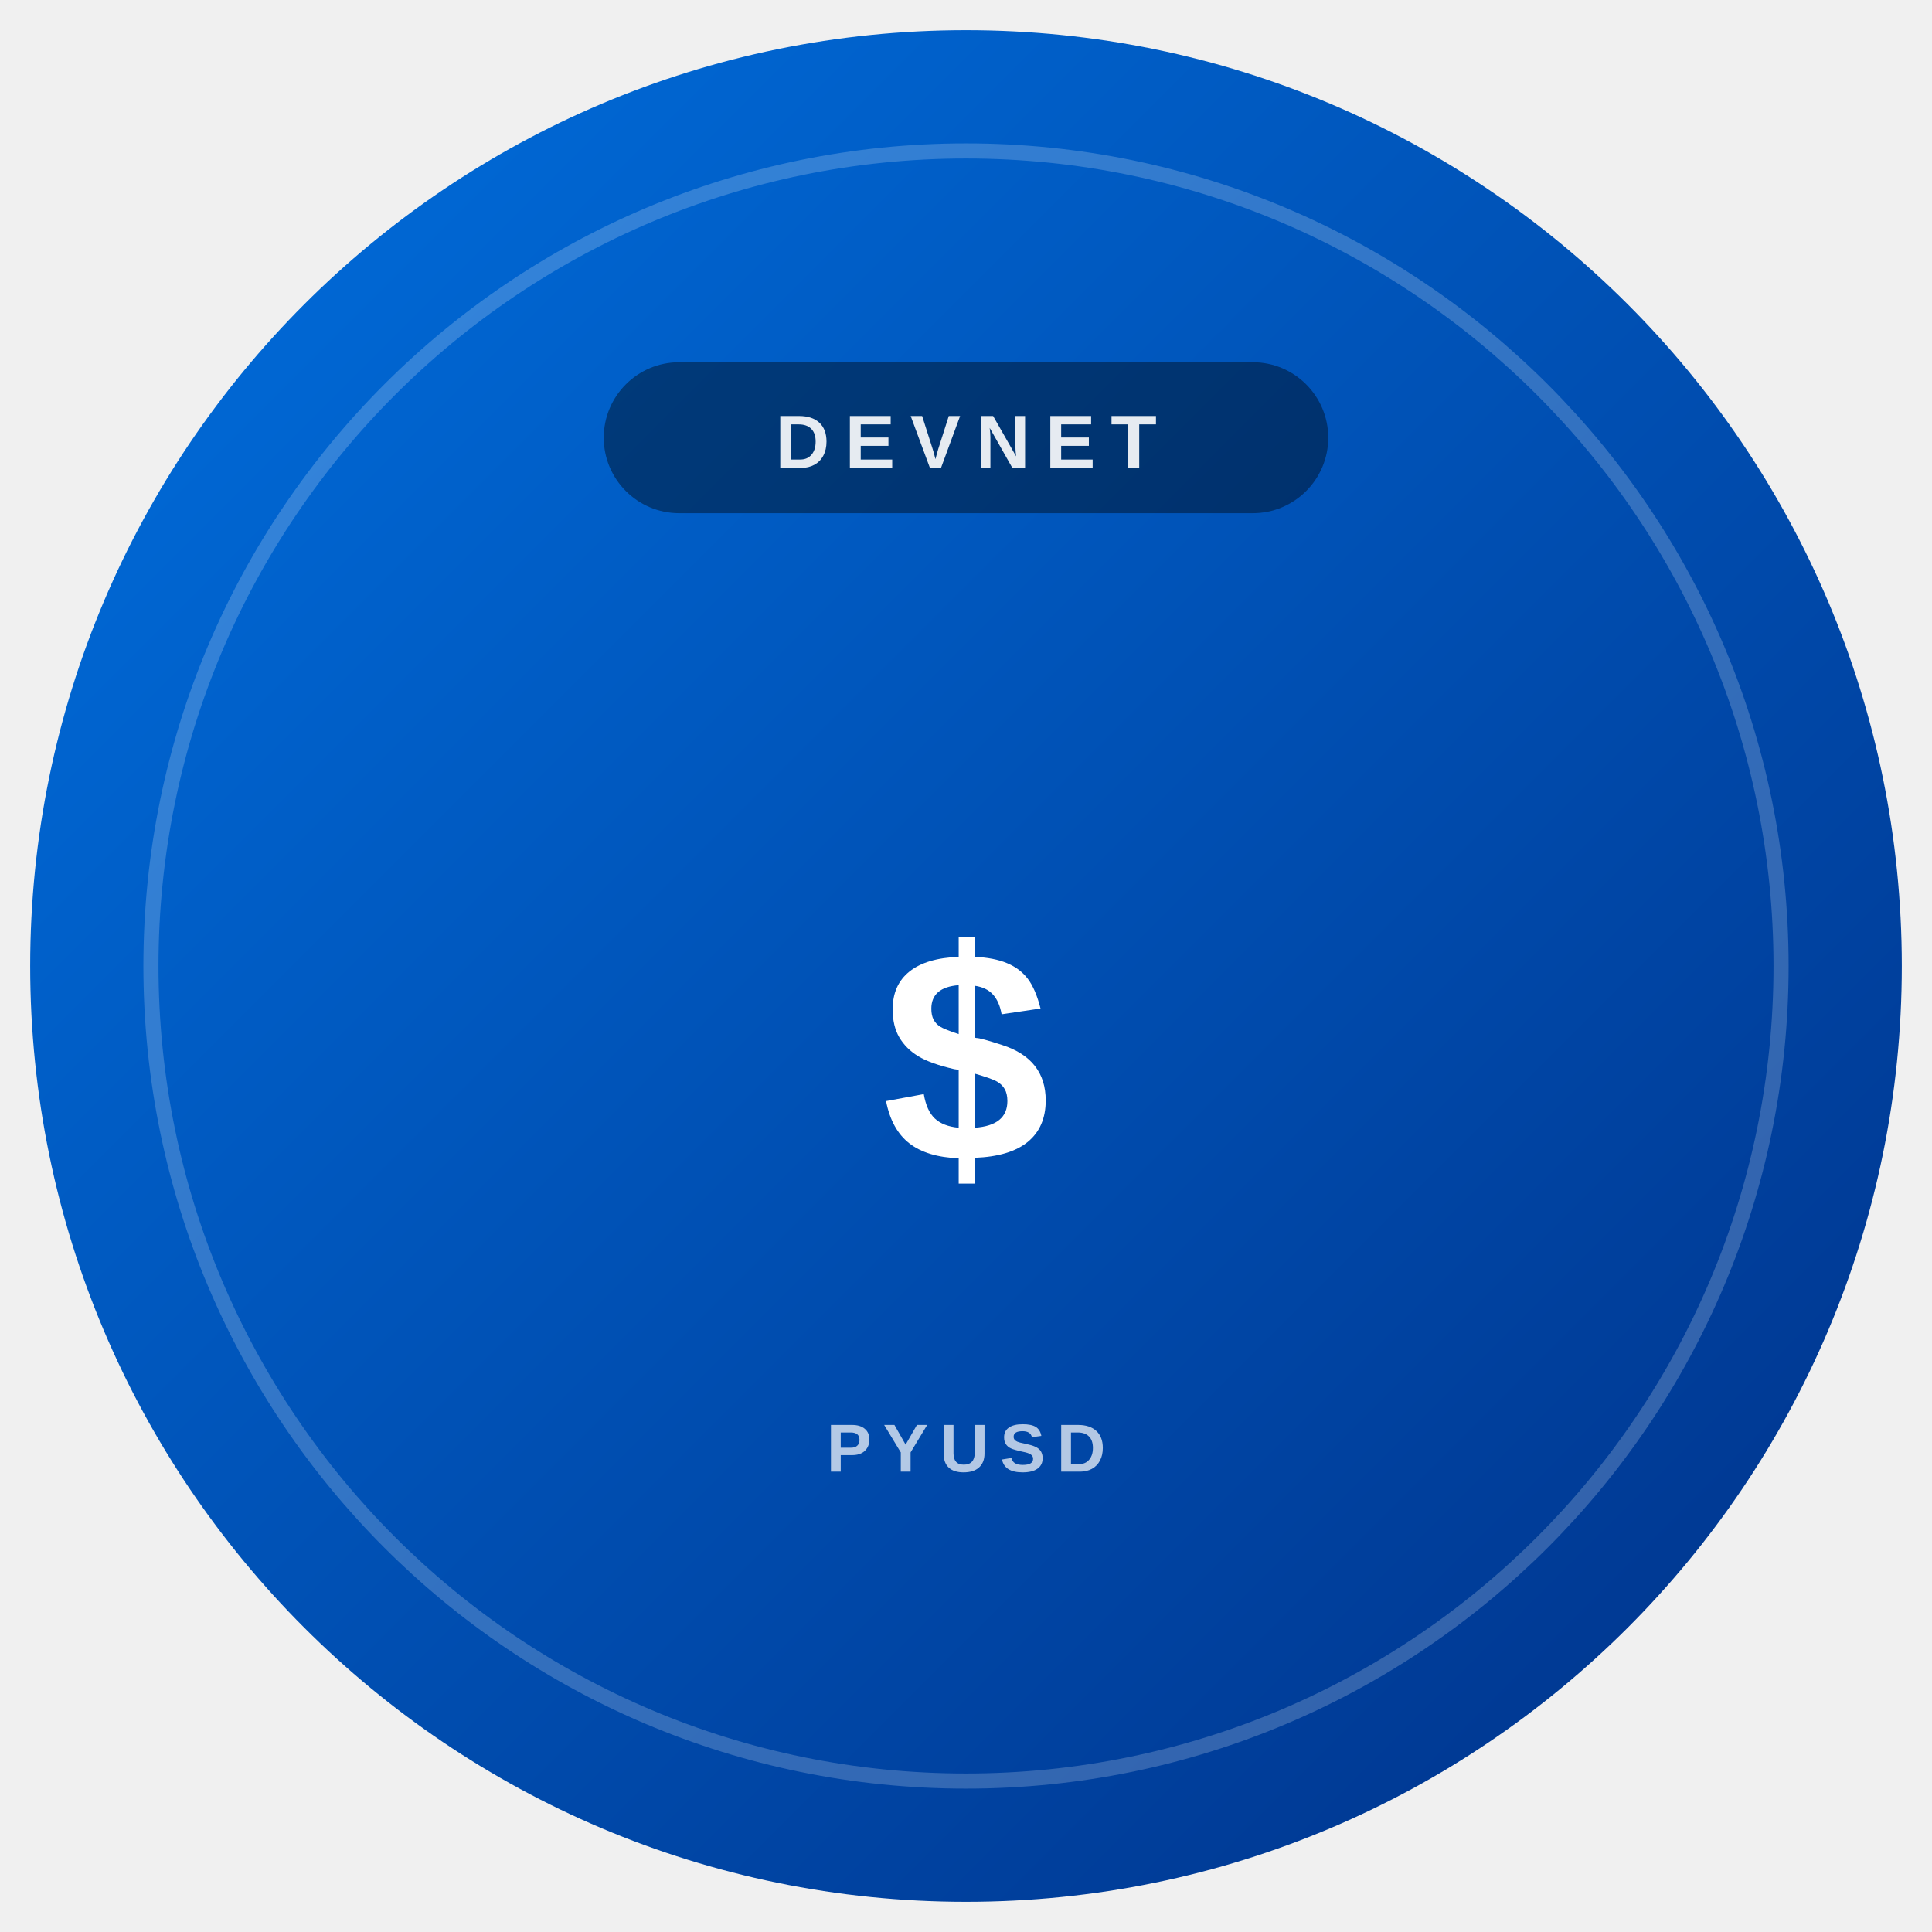
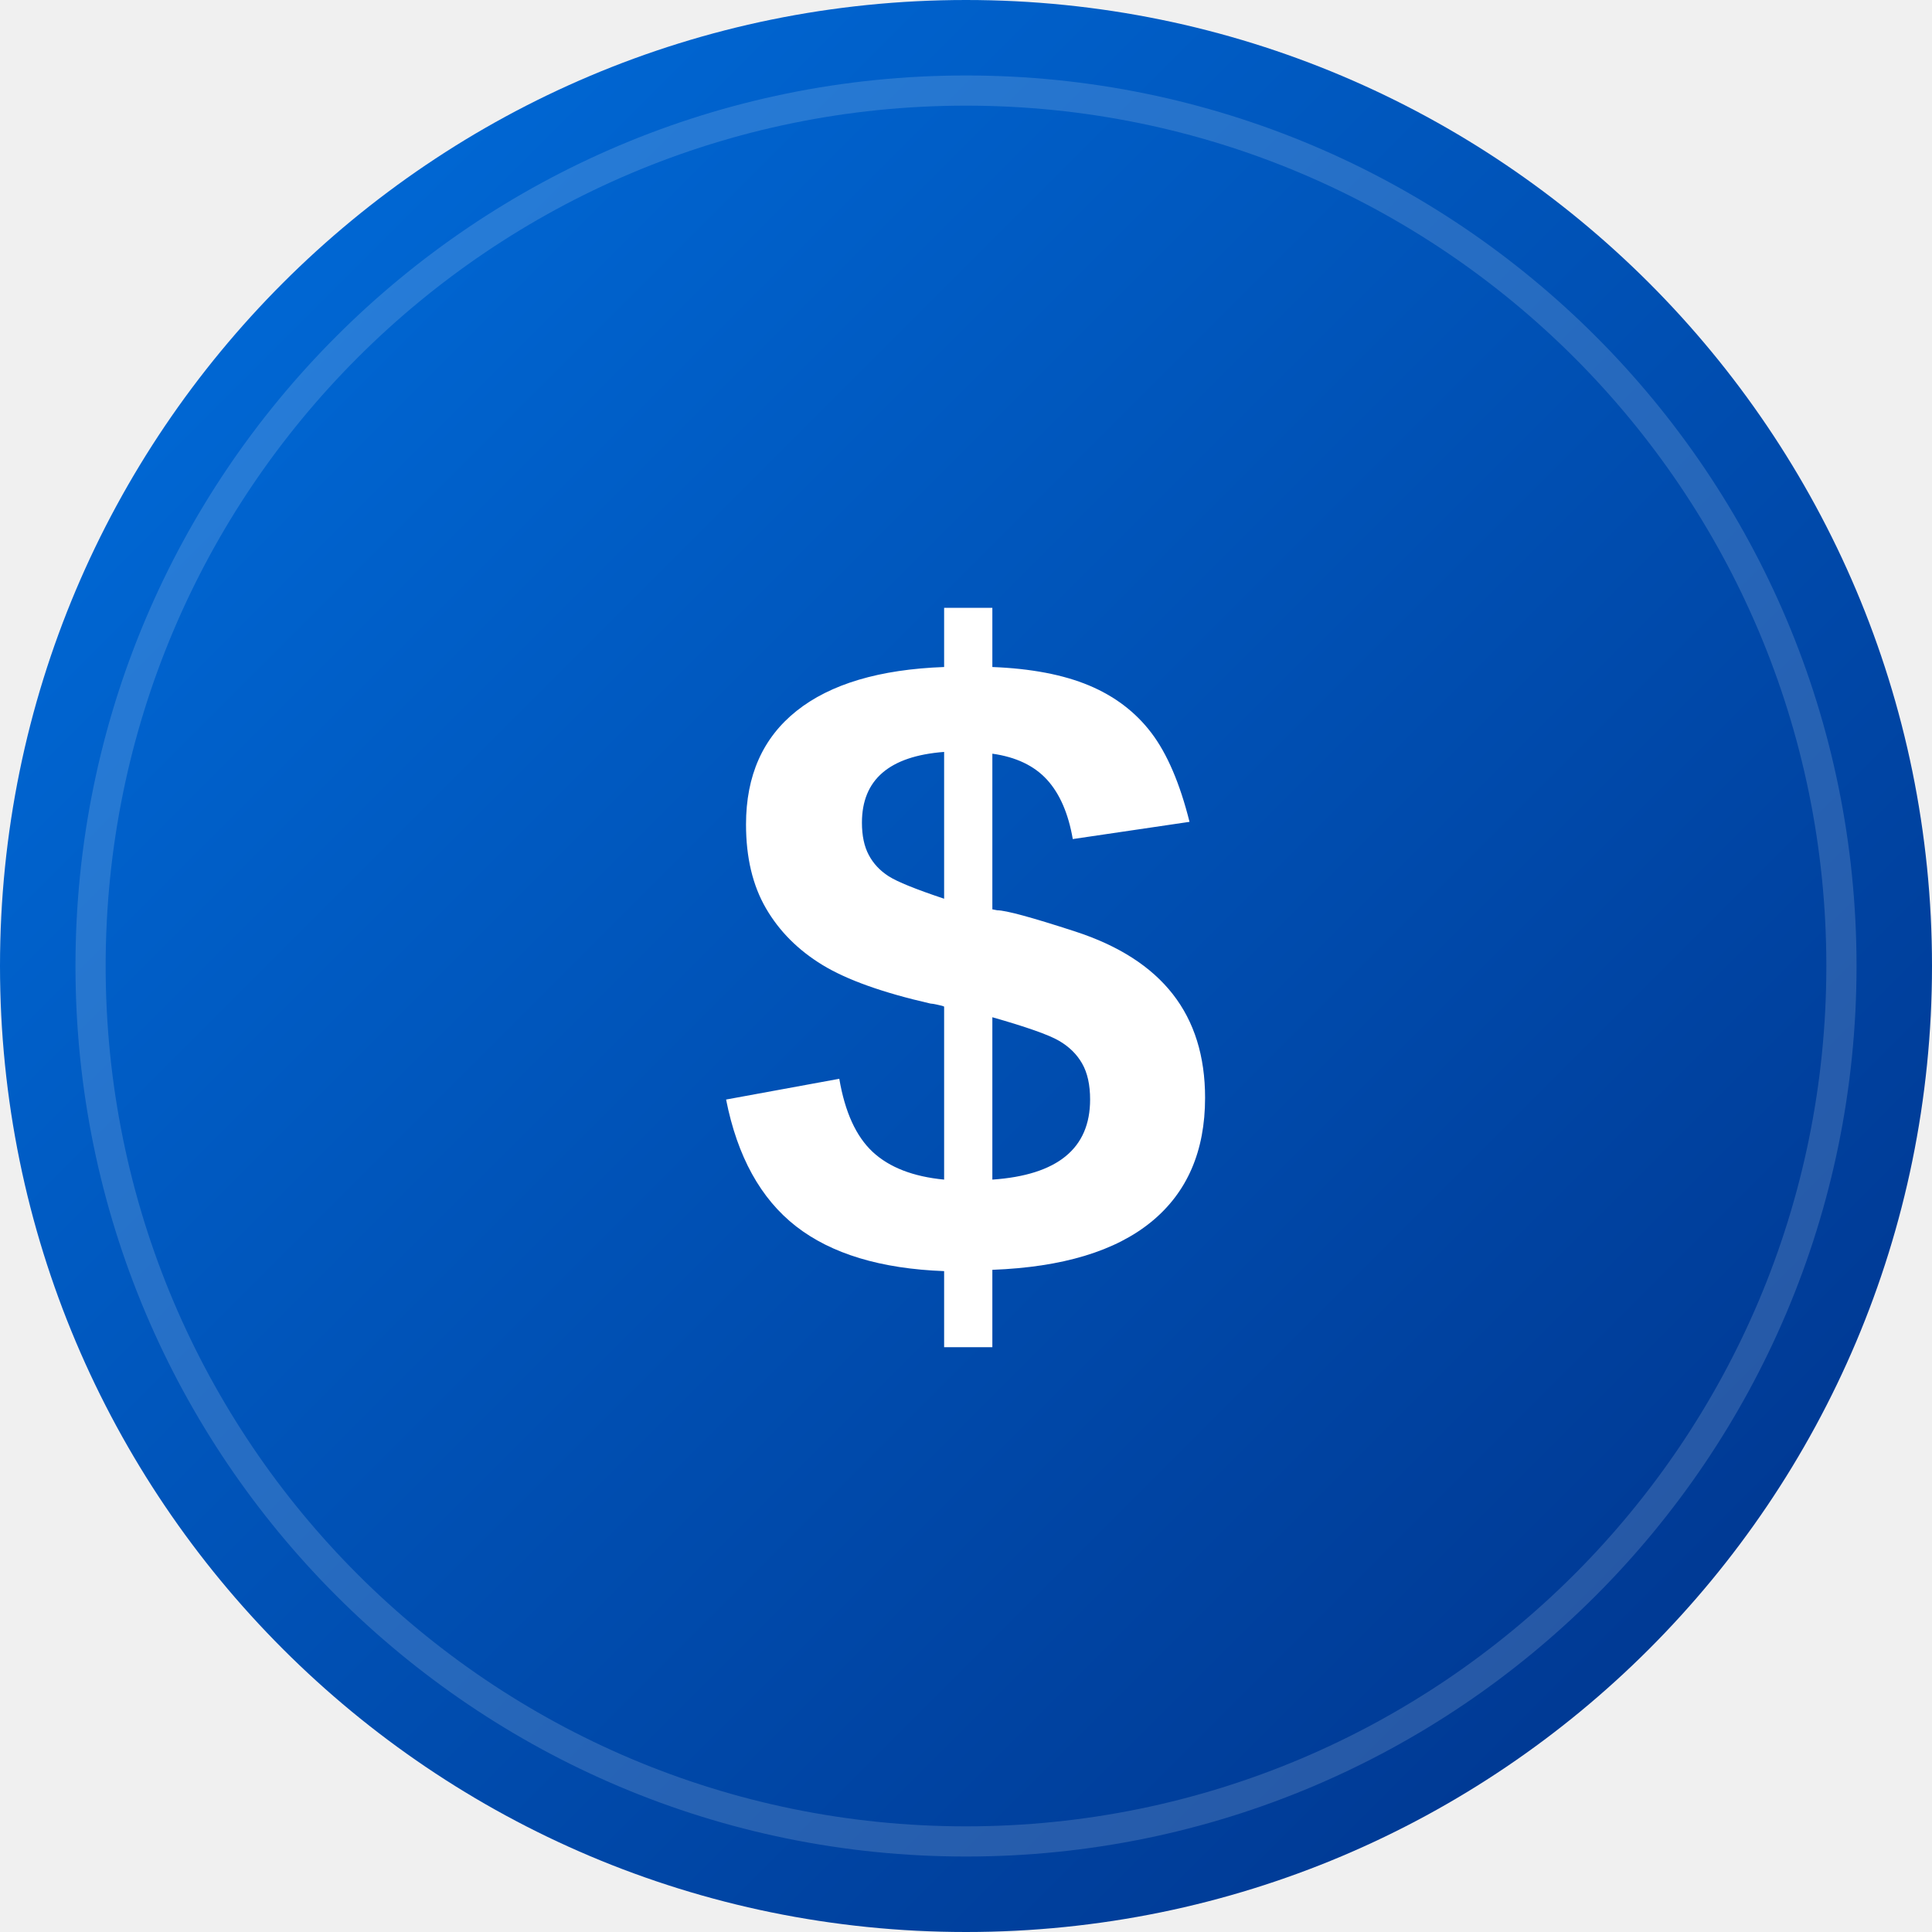
<svg xmlns="http://www.w3.org/2000/svg" width="256" height="256" viewBox="0 0 256 256">
  <defs>
    <linearGradient id="bg" x1="0%" y1="0%" x2="100%" y2="100%">
      <stop offset="0%" style="stop-color:#0070E0;stop-opacity:1" />
      <stop offset="100%" style="stop-color:#003087;stop-opacity:1" />
    </linearGradient>
  </defs>
-   <circle cx="128" cy="128" r="124" fill="url(#bg)" />
-   <circle cx="128" cy="128" r="108" fill="none" stroke="#FFFFFF" stroke-width="2" stroke-opacity="0.2" />
-   <text x="128" y="140" text-anchor="middle" dominant-baseline="central" font-family="Helvetica Neue,Arial,sans-serif" font-size="40" font-weight="700" fill="#FFFFFF">$</text>
-   <text x="128" y="195" text-anchor="middle" font-family="Helvetica Neue,Arial,sans-serif" font-size="9" font-weight="600" fill="#FFFFFF" opacity="0.7" letter-spacing="1.5">PYUSD</text>
-   <rect x="80" y="48" width="96" height="20" rx="10" fill="#000000" fill-opacity="0.4" />
-   <text x="128" y="62" text-anchor="middle" font-family="Helvetica Neue,Arial,sans-serif" font-size="10" font-weight="600" fill="#FFFFFF" opacity="0.9" letter-spacing="2">DEVNET</text>
+   <circle cx="128" cy="128" r="128" fill="url(#bg)" />
+   <circle cx="128" cy="128" r="116" fill="none" stroke="#FFFFFF" stroke-width="4" stroke-opacity="0.15" />
+   <text x="128" y="128" text-anchor="middle" dominant-baseline="central" font-family="'SF Pro Display', 'Helvetica Neue', Arial, sans-serif" font-size="120" font-weight="700" fill="#FFFFFF">$</text>
</svg>
